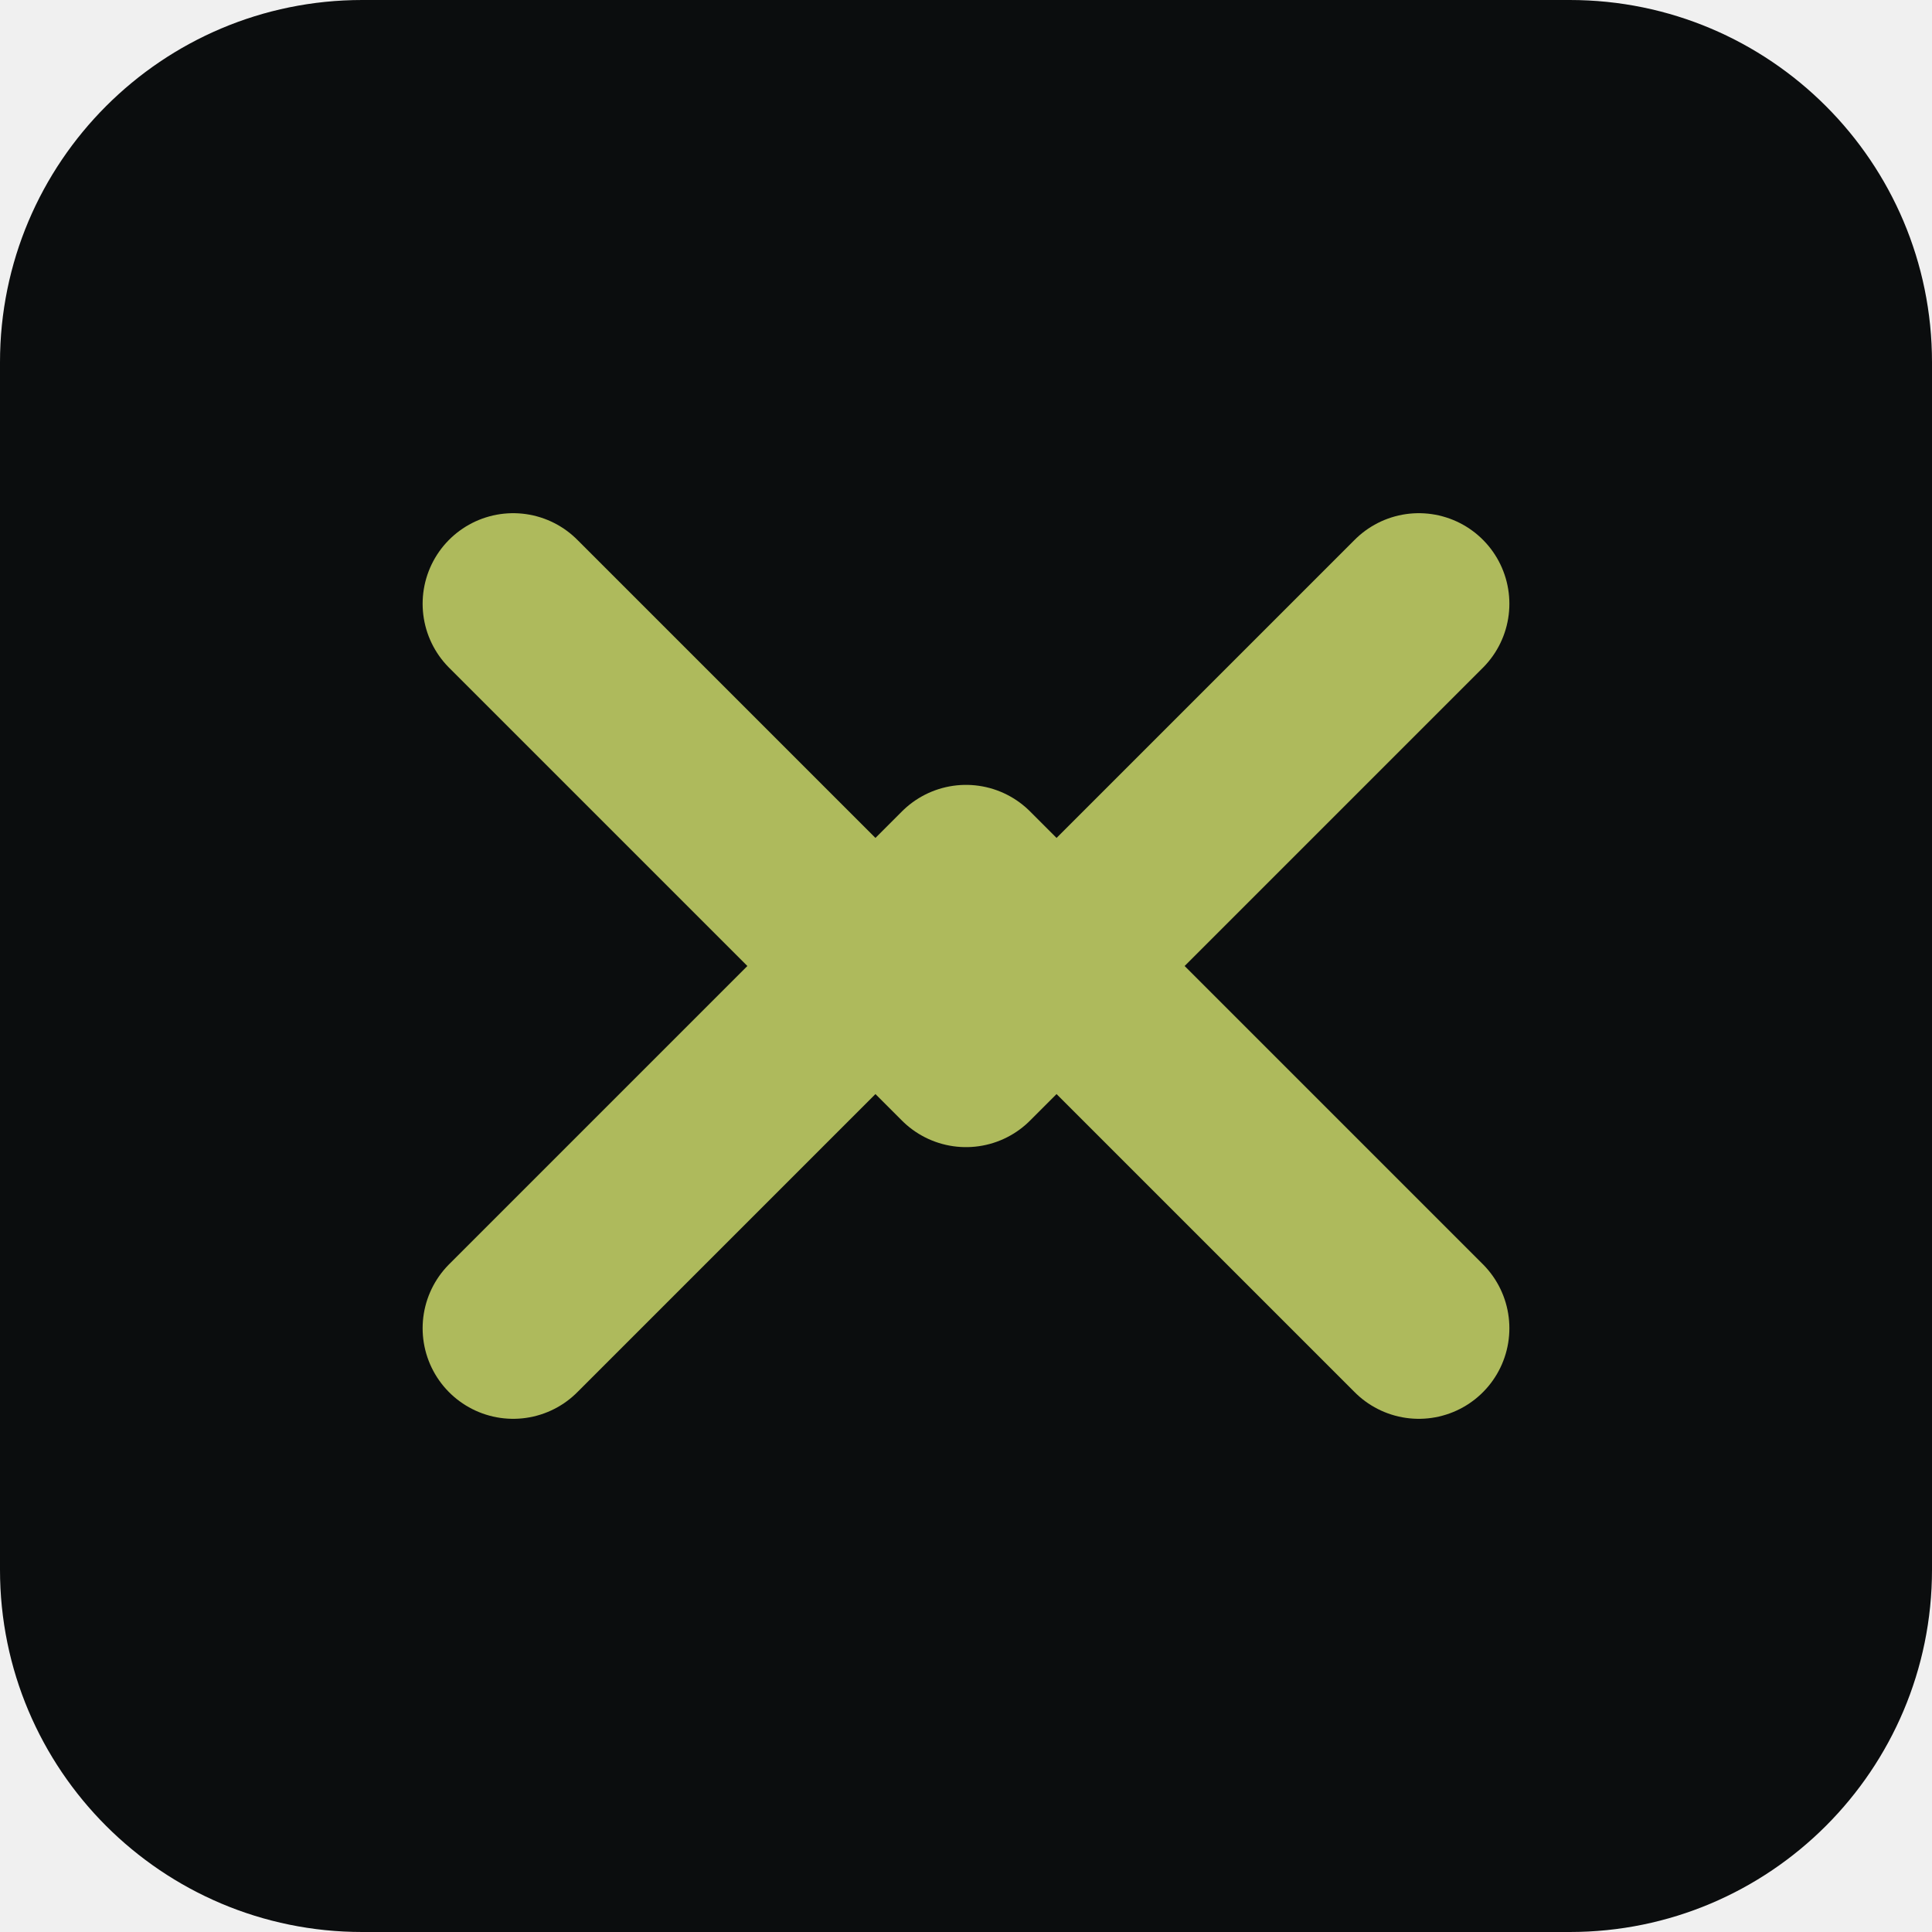
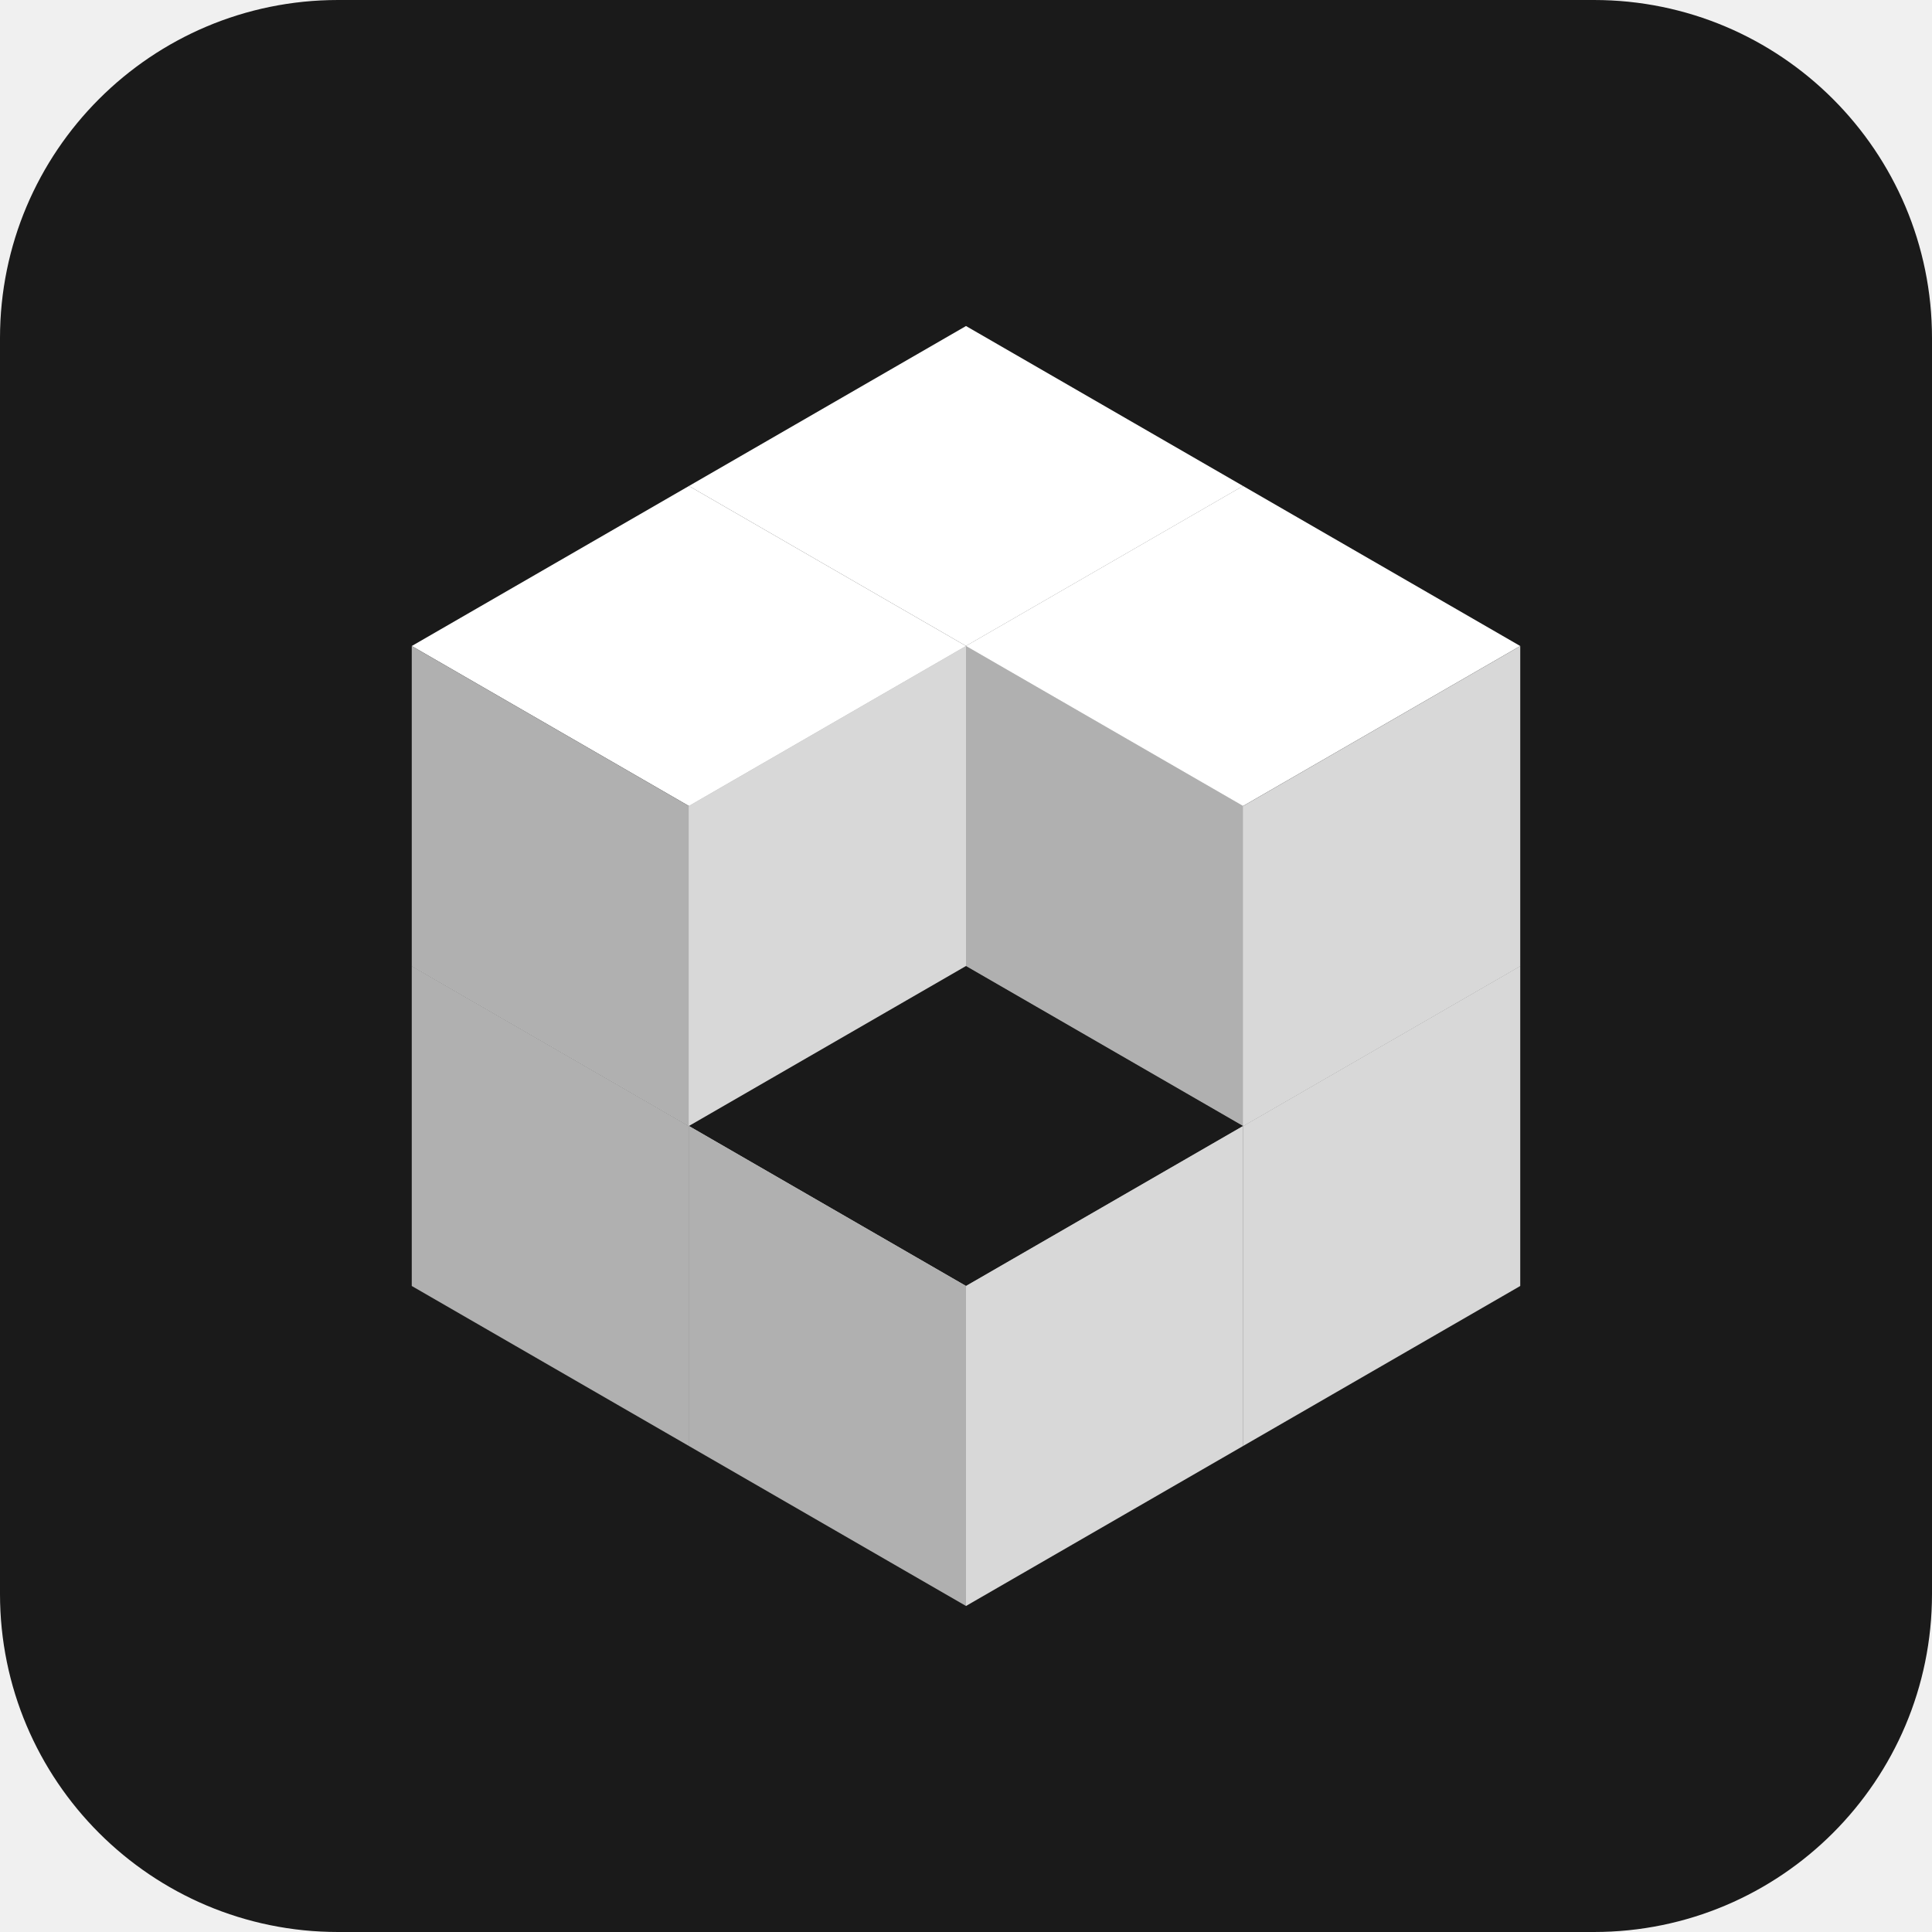
- <svg xmlns="http://www.w3.org/2000/svg" viewBox="0 0 64 64">
-   <rect width="64" height="64" rx="12" fill="#0b0d0e" />
-   <path d="M17 20 32 35 47 20M17 44l15-15 15 15" fill="none" stroke="#AEBA5C" stroke-width="6" stroke-linecap="round" stroke-linejoin="round" />
+ <svg xmlns="http://www.w3.org/2000/svg" viewBox="0 0 240 240">
+   <rect width="240" height="240" rx="42" fill="#1a1a1a" />
+   <g transform="translate(30 30) scale(.75)" shape-rendering="geometricPrecision">
+     <path d="M120 67 165.9 93.5 120 120 74.1 93.5Z" fill="#fff" />
+     <path d="M165.9 146.5 120 173v-53l45.9-26.5Z" fill="#d8d8d8" />
+     <path d="M74.1 146.5v-53L120 120v53Z" fill="#b0b0b0" />
+     <path d="m120 14 45.9 26.5L120 67 74.1 40.5Z" fill="#fff" />
+     <path d="M165.9 93.5 120 120V67l45.9-26.5Z" fill="#d8d8d8" />
+     <path d="M74.1 93.5v-53L120 67v53Z" fill="#b0b0b0" />
+     <path d="m74.1 93.5 45.9 26.5-45.9 26.5L28.2 120Z" fill="#fff" />
+     <path d="M120 173 74.1 199.5v-53L120 120Z" fill="#d8d8d8" />
+     <path d="M28.2 173v-53l45.9 26.5v53Z" fill="#b0b0b0" />
+     <path d="m165.9 93.5 45.9 26.5-45.9 26.5L120 120Z" fill="#fff" />
+     <path d="m211.8 173-45.9 26.5v-53l45.9-26.5Z" fill="#d8d8d8" />
+     <path d="M120 173v-53l45.9 26.5v53Z" fill="#b0b0b0" />
+     <path d="m74.1 40.5 45.9 26.5-45.9 26.5L28.2 67Z" fill="#fff" />
+     <path d="m120 120-45.9 26.5v-53L120 67Z" fill="#d8d8d8" />
+     <path d="M28.2 120V67l45.9 26.5v53Z" fill="#b0b0b0" />
+     <path d="m165.9 40.5 45.9 26.5-45.9 26.5L120 67Z" fill="#fff" />
+     <path d="m211.8 120-45.9 26.5v-53L211.8 67Z" fill="#d8d8d8" />
+     <path d="M120 120V67l45.9 26.5v53Z" fill="#b0b0b0" />
+     <path d="m120 120 45.9 26.5L120 173l-45.9-26.5Z" fill="#1a1a1a" />
+     <path d="M165.9 199.5 120 226v-53l45.9-26.5Z" fill="#d8d8d8" />
+     <path d="M74.1 199.5v-53L120 173v53Z" fill="#b0b0b0" />
+   </g>
</svg>
